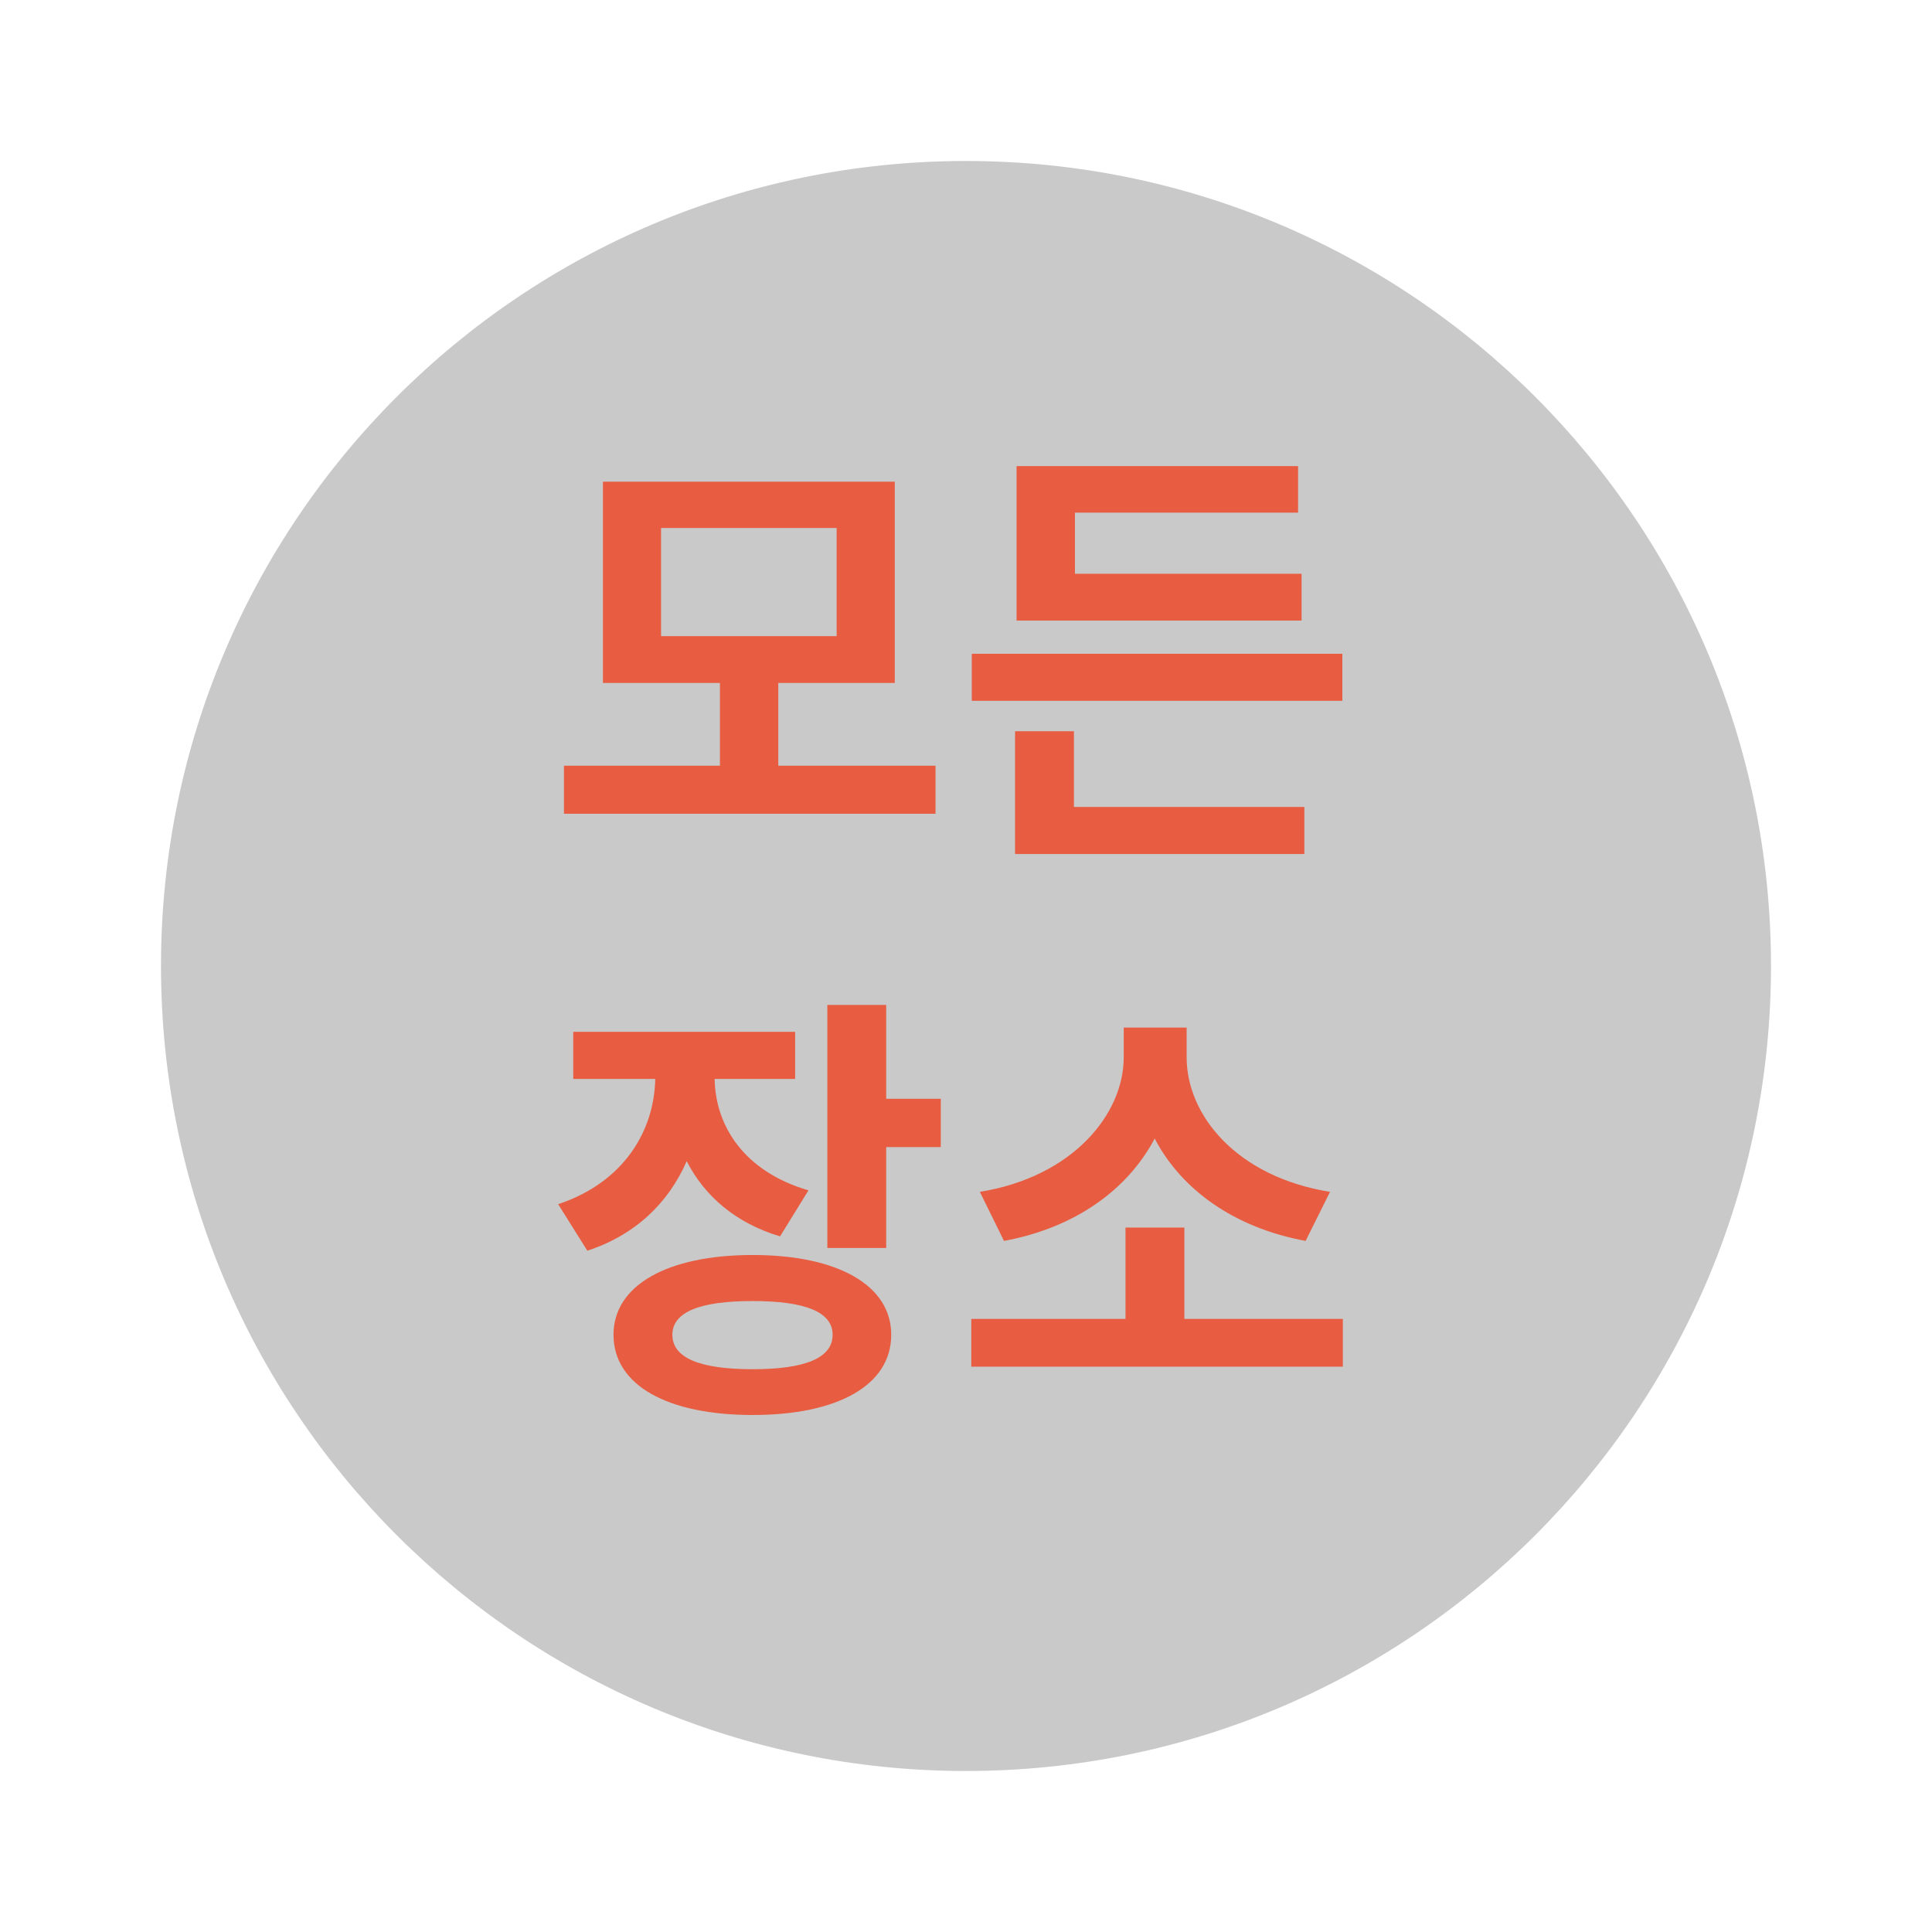
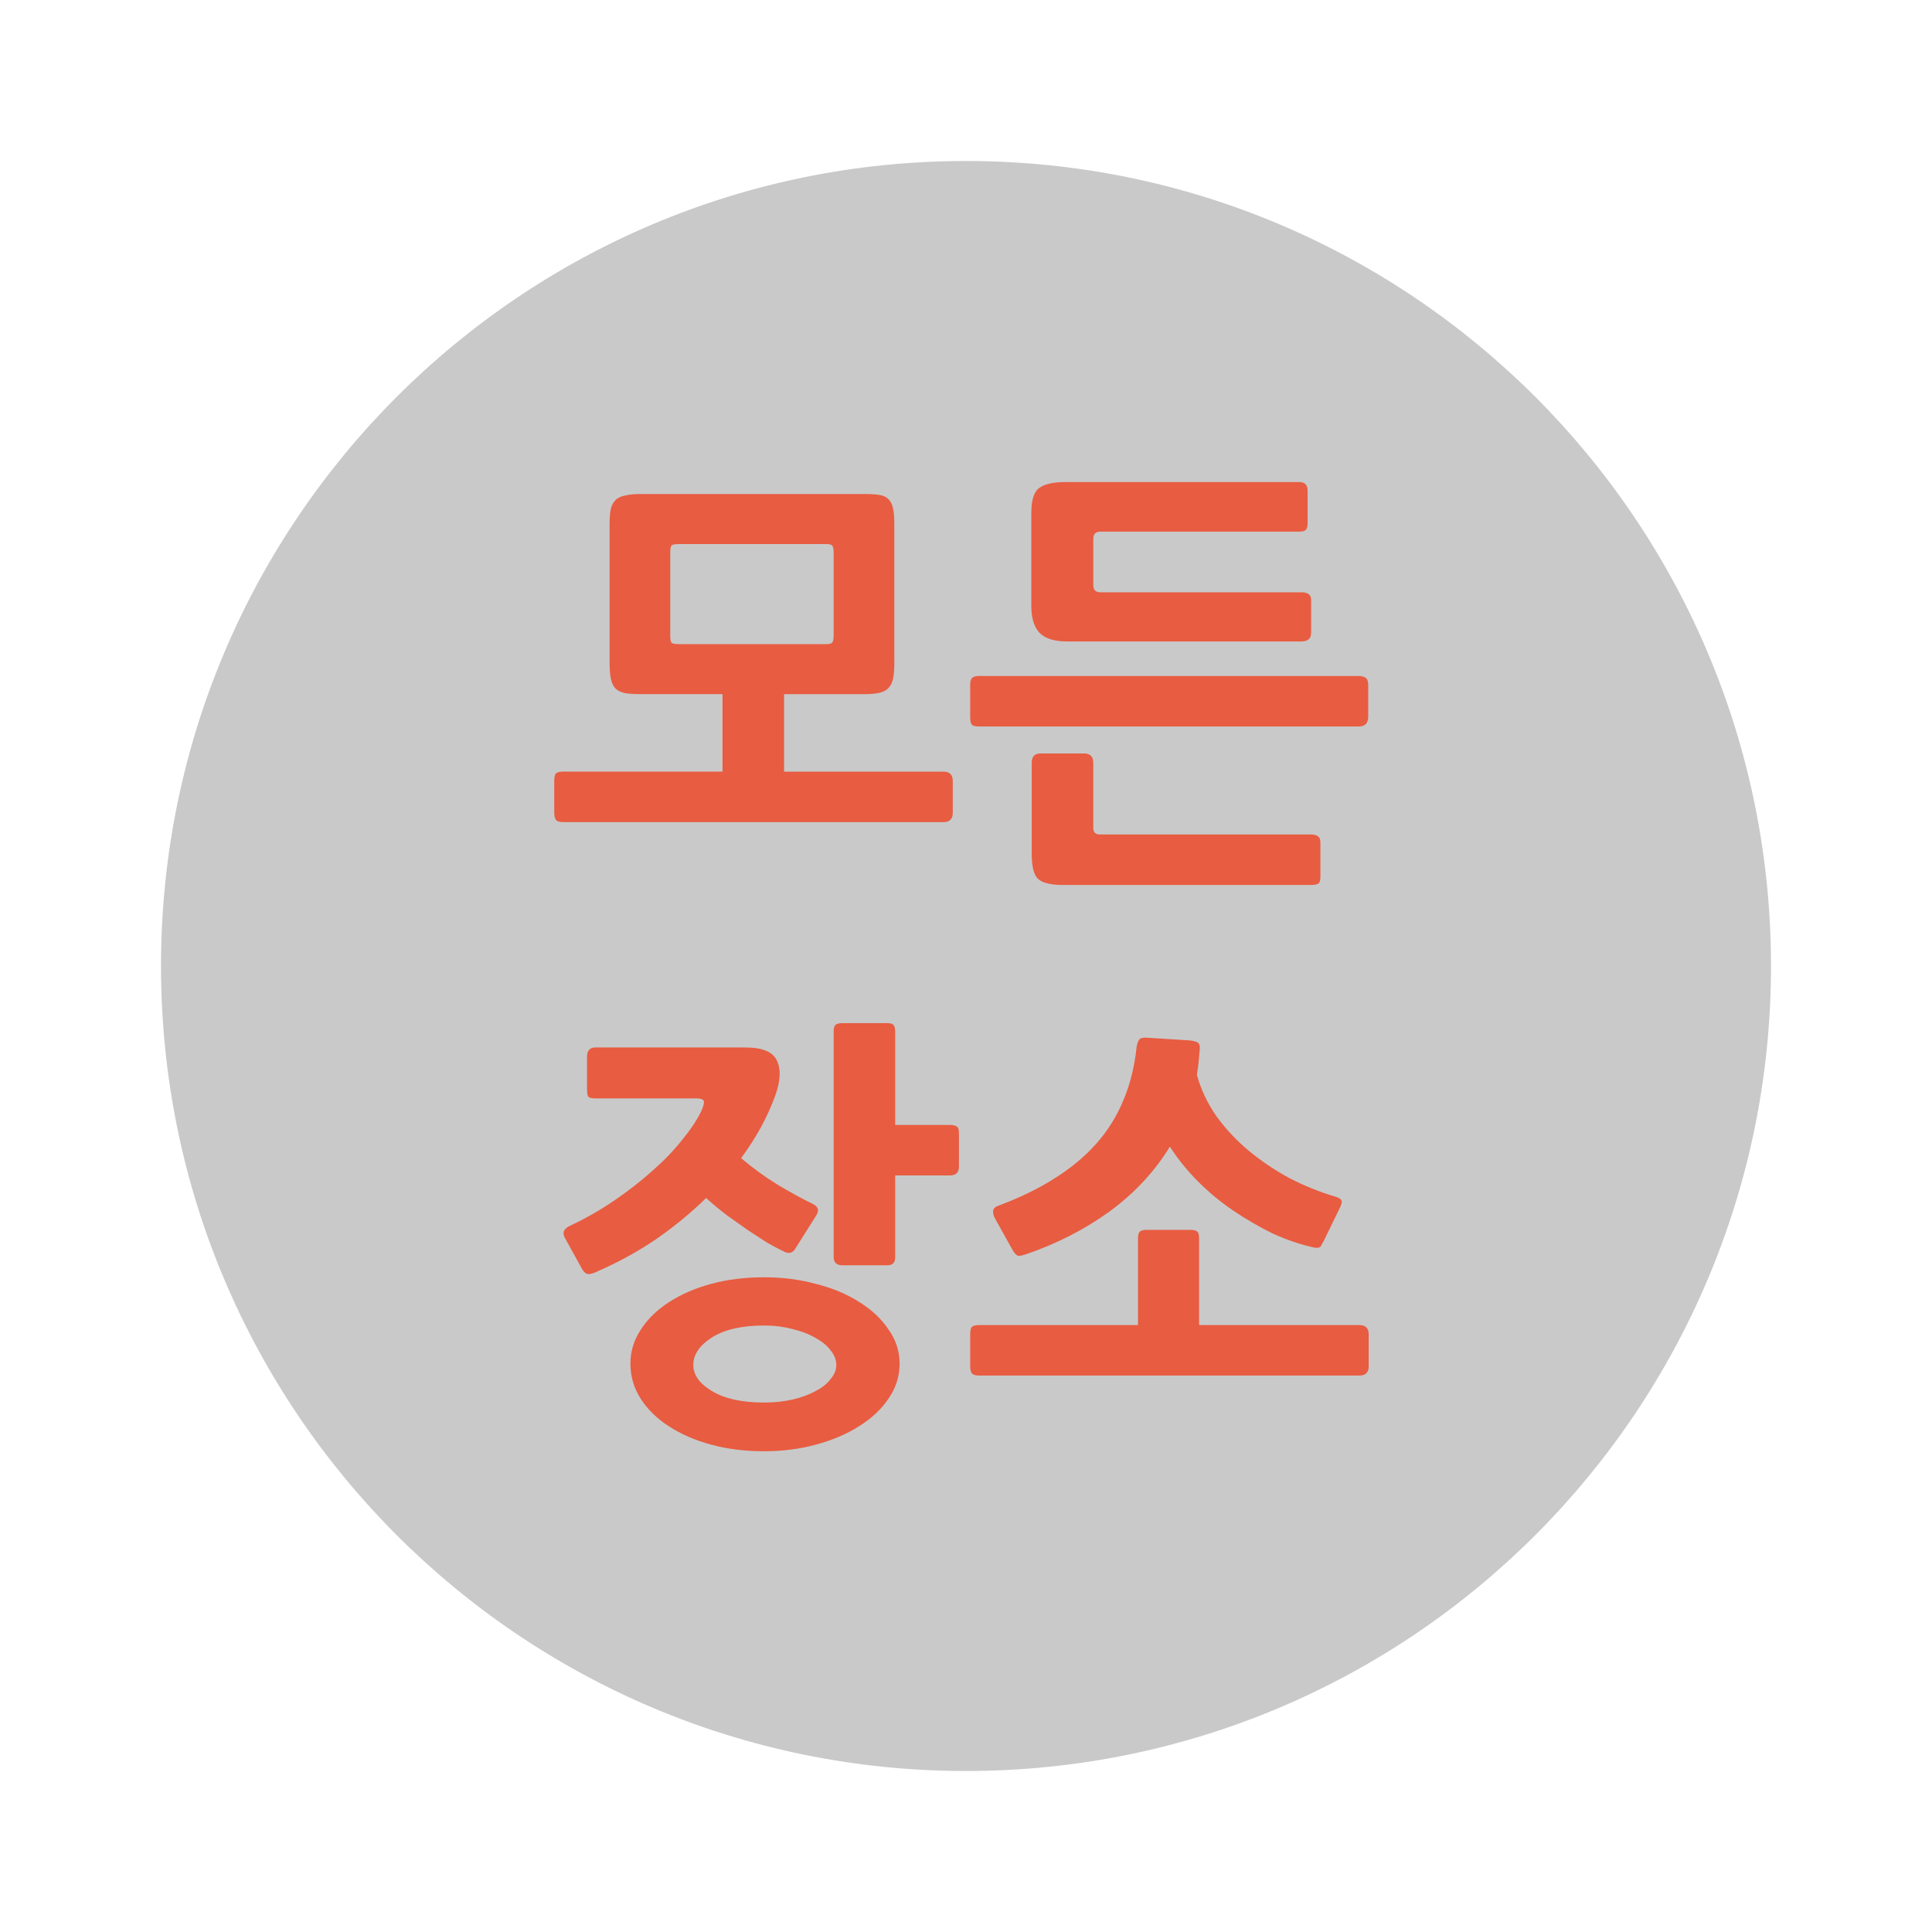
- <svg xmlns="http://www.w3.org/2000/svg" version="1.1" id="svg4234" viewBox="0 0 120 120" height="120" width="120">
+ <svg xmlns="http://www.w3.org/2000/svg" width="120" height="120" viewBox="0 0 120 120" id="svg4234" version="1.1">
  <defs id="defs4236" />
-   <g transform="translate(-225.7143,-472.3622)" id="layer1">
-     <g id="g4803">
-       <circle style="color:#000000;clip-rule:nonzero;display:inline;overflow:visible;visibility:visible;opacity:1;isolation:auto;mix-blend-mode:normal;color-interpolation:sRGB;color-interpolation-filters:linearRGB;solid-color:#000000;solid-opacity:1;fill:#c9c9c9;fill-opacity:1;fill-rule:nonzero;stroke:none;stroke-width:0;stroke-linecap:butt;stroke-linejoin:miter;stroke-miterlimit:4;stroke-dasharray:none;stroke-dashoffset:0;stroke-opacity:1;color-rendering:auto;image-rendering:auto;shape-rendering:auto;text-rendering:auto;enable-background:accumulate" id="path4162-1-7-8-6-5" cx="285.714" cy="532.362" r="50" />
-       <text xml:space="preserve" style="font-style:normal;font-weight:normal;font-size:28.851px;line-height:125%;font-family:sans-serif;letter-spacing:0px;word-spacing:0px;fill:#e85c41;fill-opacity:1;stroke:none;stroke-width:1px;stroke-linecap:butt;stroke-linejoin:miter;stroke-opacity:1" x="259.618" y="523.425" id="text4462-4-0-7-3-2">
-         <tspan x="259.618" y="523.425" style="font-style:normal;font-variant:normal;font-weight:bold;font-stretch:normal;font-size:27.5px;font-family:NanumGothic;-inkscape-font-specification:'NanumGothic Bold';fill:#e85c41;fill-opacity:1" id="tspan4591">모든 </tspan>
-         <tspan x="259.618" y="557.8" style="font-style:normal;font-variant:normal;font-weight:bold;font-stretch:normal;font-size:27.5px;font-family:NanumGothic;-inkscape-font-specification:'NanumGothic Bold';fill:#e85c41;fill-opacity:1" id="tspan4595">장소</tspan>
-       </text>
-       <rect ry="5.9030401e-05" y="472.362" x="225.714" height="120" width="120" id="rect9899-1-2-6-8" style="color:#000000;clip-rule:nonzero;display:inline;overflow:visible;visibility:visible;opacity:1;isolation:auto;mix-blend-mode:normal;color-interpolation:sRGB;color-interpolation-filters:linearRGB;solid-color:#000000;solid-opacity:1;fill:#e85c41;fill-opacity:0;fill-rule:nonzero;stroke:none;stroke-width:0;stroke-linecap:butt;stroke-linejoin:miter;stroke-miterlimit:4;stroke-dasharray:none;stroke-dashoffset:0;stroke-opacity:1;color-rendering:auto;image-rendering:auto;shape-rendering:auto;text-rendering:auto;enable-background:accumulate" />
+   <g id="g4277">
+     <circle style="color:#000000;clip-rule:nonzero;display:inline;overflow:visible;visibility:visible;opacity:1;isolation:auto;mix-blend-mode:normal;color-interpolation:sRGB;color-interpolation-filters:linearRGB;solid-color:#000000;solid-opacity:1;fill:#c9c9c9;fill-opacity:1;fill-rule:nonzero;stroke:none;stroke-width:0;stroke-linecap:butt;stroke-linejoin:miter;stroke-miterlimit:4;stroke-dasharray:none;stroke-dashoffset:0;stroke-opacity:1;color-rendering:auto;image-rendering:auto;shape-rendering:auto;text-rendering:auto;enable-background:accumulate" id="path4162-1-7-8-6-5" cx="60" cy="60" r="50" />
+     <g style="font-style:normal;font-weight:normal;font-size:28.851px;line-height:125%;font-family:sans-serif;letter-spacing:0px;word-spacing:0px;fill:#e85c41;fill-opacity:1;stroke:none;stroke-width:1px;stroke-linecap:butt;stroke-linejoin:miter;stroke-opacity:1" id="text4462-4-0-7-3-2">
+       <path d="m 58.599,51.062 -23.622,0 q -0.357,0 -0.468,-0.165 -0.083,-0.165 -0.083,-0.412 l 0,-1.98 q 0,-0.302 0.083,-0.44 0.11,-0.138 0.468,-0.138 l 9.9,0 0,-4.812 -5.005,0 q -0.632,0 -1.018,-0.055 -0.385,-0.083 -0.605,-0.275 -0.22,-0.22 -0.302,-0.605 -0.083,-0.385 -0.083,-0.99 l 0,-8.662 q 0,-0.605 0.083,-0.963 0.11,-0.357 0.33,-0.55 0.247,-0.193 0.605,-0.247 0.357,-0.083 0.853,-0.083 l 13.943,0 q 0.578,0 0.935,0.055 0.357,0.055 0.55,0.247 0.22,0.193 0.302,0.578 0.083,0.357 0.083,0.963 l 0,8.662 q 0,0.605 -0.083,0.99 -0.083,0.357 -0.302,0.578 -0.193,0.193 -0.55,0.275 -0.357,0.083 -0.935,0.083 l -4.978,0 0,4.812 9.9,0 q 0.578,0 0.578,0.578 l 0,1.98 q 0,0.578 -0.578,0.578 z m -6.82,-16.72 q 0,-0.357 -0.083,-0.44 -0.055,-0.11 -0.385,-0.11 l -9.13,0 q -0.357,0 -0.468,0.083 -0.083,0.083 -0.083,0.468 l 0,5.115 q 0,0.385 0.083,0.468 0.11,0.083 0.468,0.083 l 9.13,0 q 0.33,0 0.385,-0.11 0.083,-0.11 0.083,-0.44 l 0,-5.115 z" style="font-style:normal;font-variant:normal;font-weight:bold;font-stretch:normal;font-size:27.5px;font-family:NanumGothic;-inkscape-font-specification:'NanumGothic Bold';fill:#e85c41;fill-opacity:1" id="path4269" />
+       <path d="m 80.831,39.842 -14.547,0 q -1.21,0 -1.732,-0.55 -0.495,-0.55 -0.495,-1.65 l 0,-5.775 q 0,-1.183 0.468,-1.54 0.495,-0.385 1.65,-0.385 l 14.52,0 q 0.522,0 0.522,0.522 l 0,2.035 q 0,0.302 -0.11,0.412 -0.11,0.11 -0.412,0.11 l -12.348,0 q -0.44,0 -0.44,0.44 l 0,2.888 q 0,0.44 0.44,0.44 l 12.485,0 q 0.605,0 0.605,0.468 l 0,2.035 q 0,0.55 -0.605,0.55 z m 3.575,5.28 -23.595,0 q -0.385,0 -0.468,-0.138 -0.083,-0.138 -0.083,-0.468 l 0,-1.98 q 0,-0.302 0.11,-0.412 0.11,-0.138 0.44,-0.138 l 23.595,0 q 0.247,0 0.412,0.11 0.165,0.11 0.165,0.44 l 0,1.98 q 0,0.605 -0.578,0.605 z m -2.97,9.845 -15.455,0 q -0.578,0 -0.963,-0.11 -0.357,-0.083 -0.578,-0.302 -0.193,-0.22 -0.275,-0.605 -0.083,-0.385 -0.083,-0.963 l 0,-5.61 q 0,-0.578 0.55,-0.578 l 2.695,0 q 0.578,0 0.578,0.578 l 0,4.043 q 0,0.412 0.412,0.412 l 13.117,0 q 0.22,0 0.385,0.083 0.193,0.11 0.193,0.412 l 0,2.145 q 0,0.385 -0.193,0.44 -0.165,0.055 -0.385,0.055 z" style="font-style:normal;font-variant:normal;font-weight:bold;font-stretch:normal;font-size:27.5px;font-family:NanumGothic;-inkscape-font-specification:'NanumGothic Bold';fill:#e85c41;fill-opacity:1" id="path4271" />
+       <path d="m 47.461,90.14 q -1.788,0 -3.3,-0.412 -1.512,-0.412 -2.64,-1.155 -1.1,-0.715 -1.732,-1.705 -0.632,-0.99 -0.632,-2.172 0,-1.127 0.632,-2.09 0.632,-0.99 1.732,-1.705 1.127,-0.743 2.64,-1.155 1.512,-0.412 3.3,-0.412 1.705,0 3.217,0.412 1.54,0.385 2.695,1.127 1.155,0.715 1.815,1.705 0.688,0.963 0.688,2.118 0,1.183 -0.688,2.172 -0.66,0.99 -1.815,1.705 -1.155,0.743 -2.695,1.155 -1.512,0.412 -3.217,0.412 z m -10.367,-11.165 q -0.468,0.22 -0.66,0.138 -0.165,-0.083 -0.302,-0.33 l -1.045,-1.897 q -0.275,-0.495 0.357,-0.77 1.403,-0.66 2.695,-1.54 1.292,-0.88 2.337,-1.815 1.073,-0.935 1.843,-1.897 0.797,-0.963 1.21,-1.788 0.22,-0.468 0.193,-0.66 -0.028,-0.193 -0.495,-0.193 l -6.27,0 q -0.357,0 -0.44,-0.138 -0.055,-0.165 -0.055,-0.44 l 0,-2.007 q 0,-0.578 0.522,-0.578 l 9.295,0 q 1.623,0 1.98,0.825 0.385,0.797 -0.11,2.172 -0.715,1.98 -2.118,3.877 1.1,0.935 2.31,1.677 1.21,0.715 2.172,1.183 0.468,0.247 0.193,0.688 l -1.32,2.09 q -0.247,0.412 -0.743,0.138 -0.412,-0.193 -0.99,-0.522 -0.55,-0.357 -1.183,-0.77 -0.632,-0.44 -1.32,-0.935 -0.688,-0.522 -1.292,-1.073 -1.403,1.375 -3.107,2.558 -1.705,1.155 -3.658,2.007 z m 21.918,-5.968 -3.41,0 0,5.088 q 0,0.495 -0.495,0.495 l -2.777,0 q -0.55,0 -0.55,-0.522 l 0,-13.998 q 0,-0.302 0.11,-0.412 0.138,-0.11 0.44,-0.11 l 2.777,0 q 0.302,0 0.385,0.11 0.11,0.11 0.11,0.412 l 0,5.803 3.41,0 q 0.247,0 0.385,0.083 0.165,0.055 0.165,0.412 l 0,2.09 q 0,0.55 -0.55,0.55 z m -11.55,9.322 q -2.062,0 -3.245,0.743 -1.155,0.743 -1.155,1.705 0,0.935 1.155,1.623 1.183,0.715 3.245,0.715 0.963,0 1.788,-0.193 0.825,-0.193 1.403,-0.522 0.605,-0.302 0.935,-0.743 0.357,-0.412 0.357,-0.88 0,-0.468 -0.357,-0.907 -0.33,-0.44 -0.935,-0.77 -0.605,-0.357 -1.43,-0.55 -0.825,-0.22 -1.76,-0.22 z" style="font-style:normal;font-variant:normal;font-weight:bold;font-stretch:normal;font-size:27.5px;font-family:NanumGothic;-inkscape-font-specification:'NanumGothic Bold';fill:#e85c41;fill-opacity:1" id="path4273" />
+       <path d="m 63.726,77.902 q -0.385,0.138 -0.522,0.083 -0.138,-0.055 -0.302,-0.33 l -1.073,-1.925 q -0.357,-0.632 0.138,-0.825 2.007,-0.743 3.52,-1.705 1.54,-0.963 2.612,-2.172 1.073,-1.21 1.677,-2.695 0.632,-1.485 0.825,-3.328 0.055,-0.302 0.165,-0.44 0.11,-0.138 0.495,-0.11 l 2.612,0.165 q 0.495,0.055 0.578,0.193 0.11,0.11 0.055,0.495 -0.055,0.77 -0.165,1.458 0.385,1.375 1.21,2.558 0.853,1.183 2.007,2.145 1.155,0.963 2.53,1.705 1.375,0.715 2.86,1.155 0.357,0.11 0.385,0.275 0.028,0.138 -0.138,0.468 l -0.99,2.035 q -0.11,0.165 -0.138,0.247 -0.028,0.083 -0.11,0.11 -0.11,0.083 -0.44,0 -1.21,-0.275 -2.475,-0.853 -1.238,-0.605 -2.42,-1.403 -1.183,-0.797 -2.2,-1.815 -1.018,-1.018 -1.76,-2.172 -1.43,2.337 -3.768,4.043 -2.337,1.677 -5.17,2.64 z m 20.707,7.535 -23.622,0 q -0.357,0 -0.468,-0.165 -0.083,-0.165 -0.083,-0.412 l 0,-1.98 q 0,-0.302 0.083,-0.44 0.11,-0.138 0.468,-0.138 l 9.873,0 0,-5.39 q 0,-0.302 0.11,-0.412 0.11,-0.11 0.44,-0.11 l 2.695,0 q 0.33,0 0.44,0.11 0.11,0.11 0.11,0.412 l 0,5.39 9.955,0 q 0.578,0 0.578,0.578 l 0,1.98 q 0,0.578 -0.578,0.578 z" style="font-style:normal;font-variant:normal;font-weight:bold;font-stretch:normal;font-size:27.5px;font-family:NanumGothic;-inkscape-font-specification:'NanumGothic Bold';fill:#e85c41;fill-opacity:1" id="path4275" />
    </g>
+     <rect ry="5.9030401e-05" y="1.3134766e-05" x="-1.0825195e-05" height="120" width="120" id="rect9899-1-2-6-8" style="color:#000000;clip-rule:nonzero;display:inline;overflow:visible;visibility:visible;opacity:1;isolation:auto;mix-blend-mode:normal;color-interpolation:sRGB;color-interpolation-filters:linearRGB;solid-color:#000000;solid-opacity:1;fill:#e85c41;fill-opacity:0;fill-rule:nonzero;stroke:none;stroke-width:0;stroke-linecap:butt;stroke-linejoin:miter;stroke-miterlimit:4;stroke-dasharray:none;stroke-dashoffset:0;stroke-opacity:1;color-rendering:auto;image-rendering:auto;shape-rendering:auto;text-rendering:auto;enable-background:accumulate" />
  </g>
</svg>
